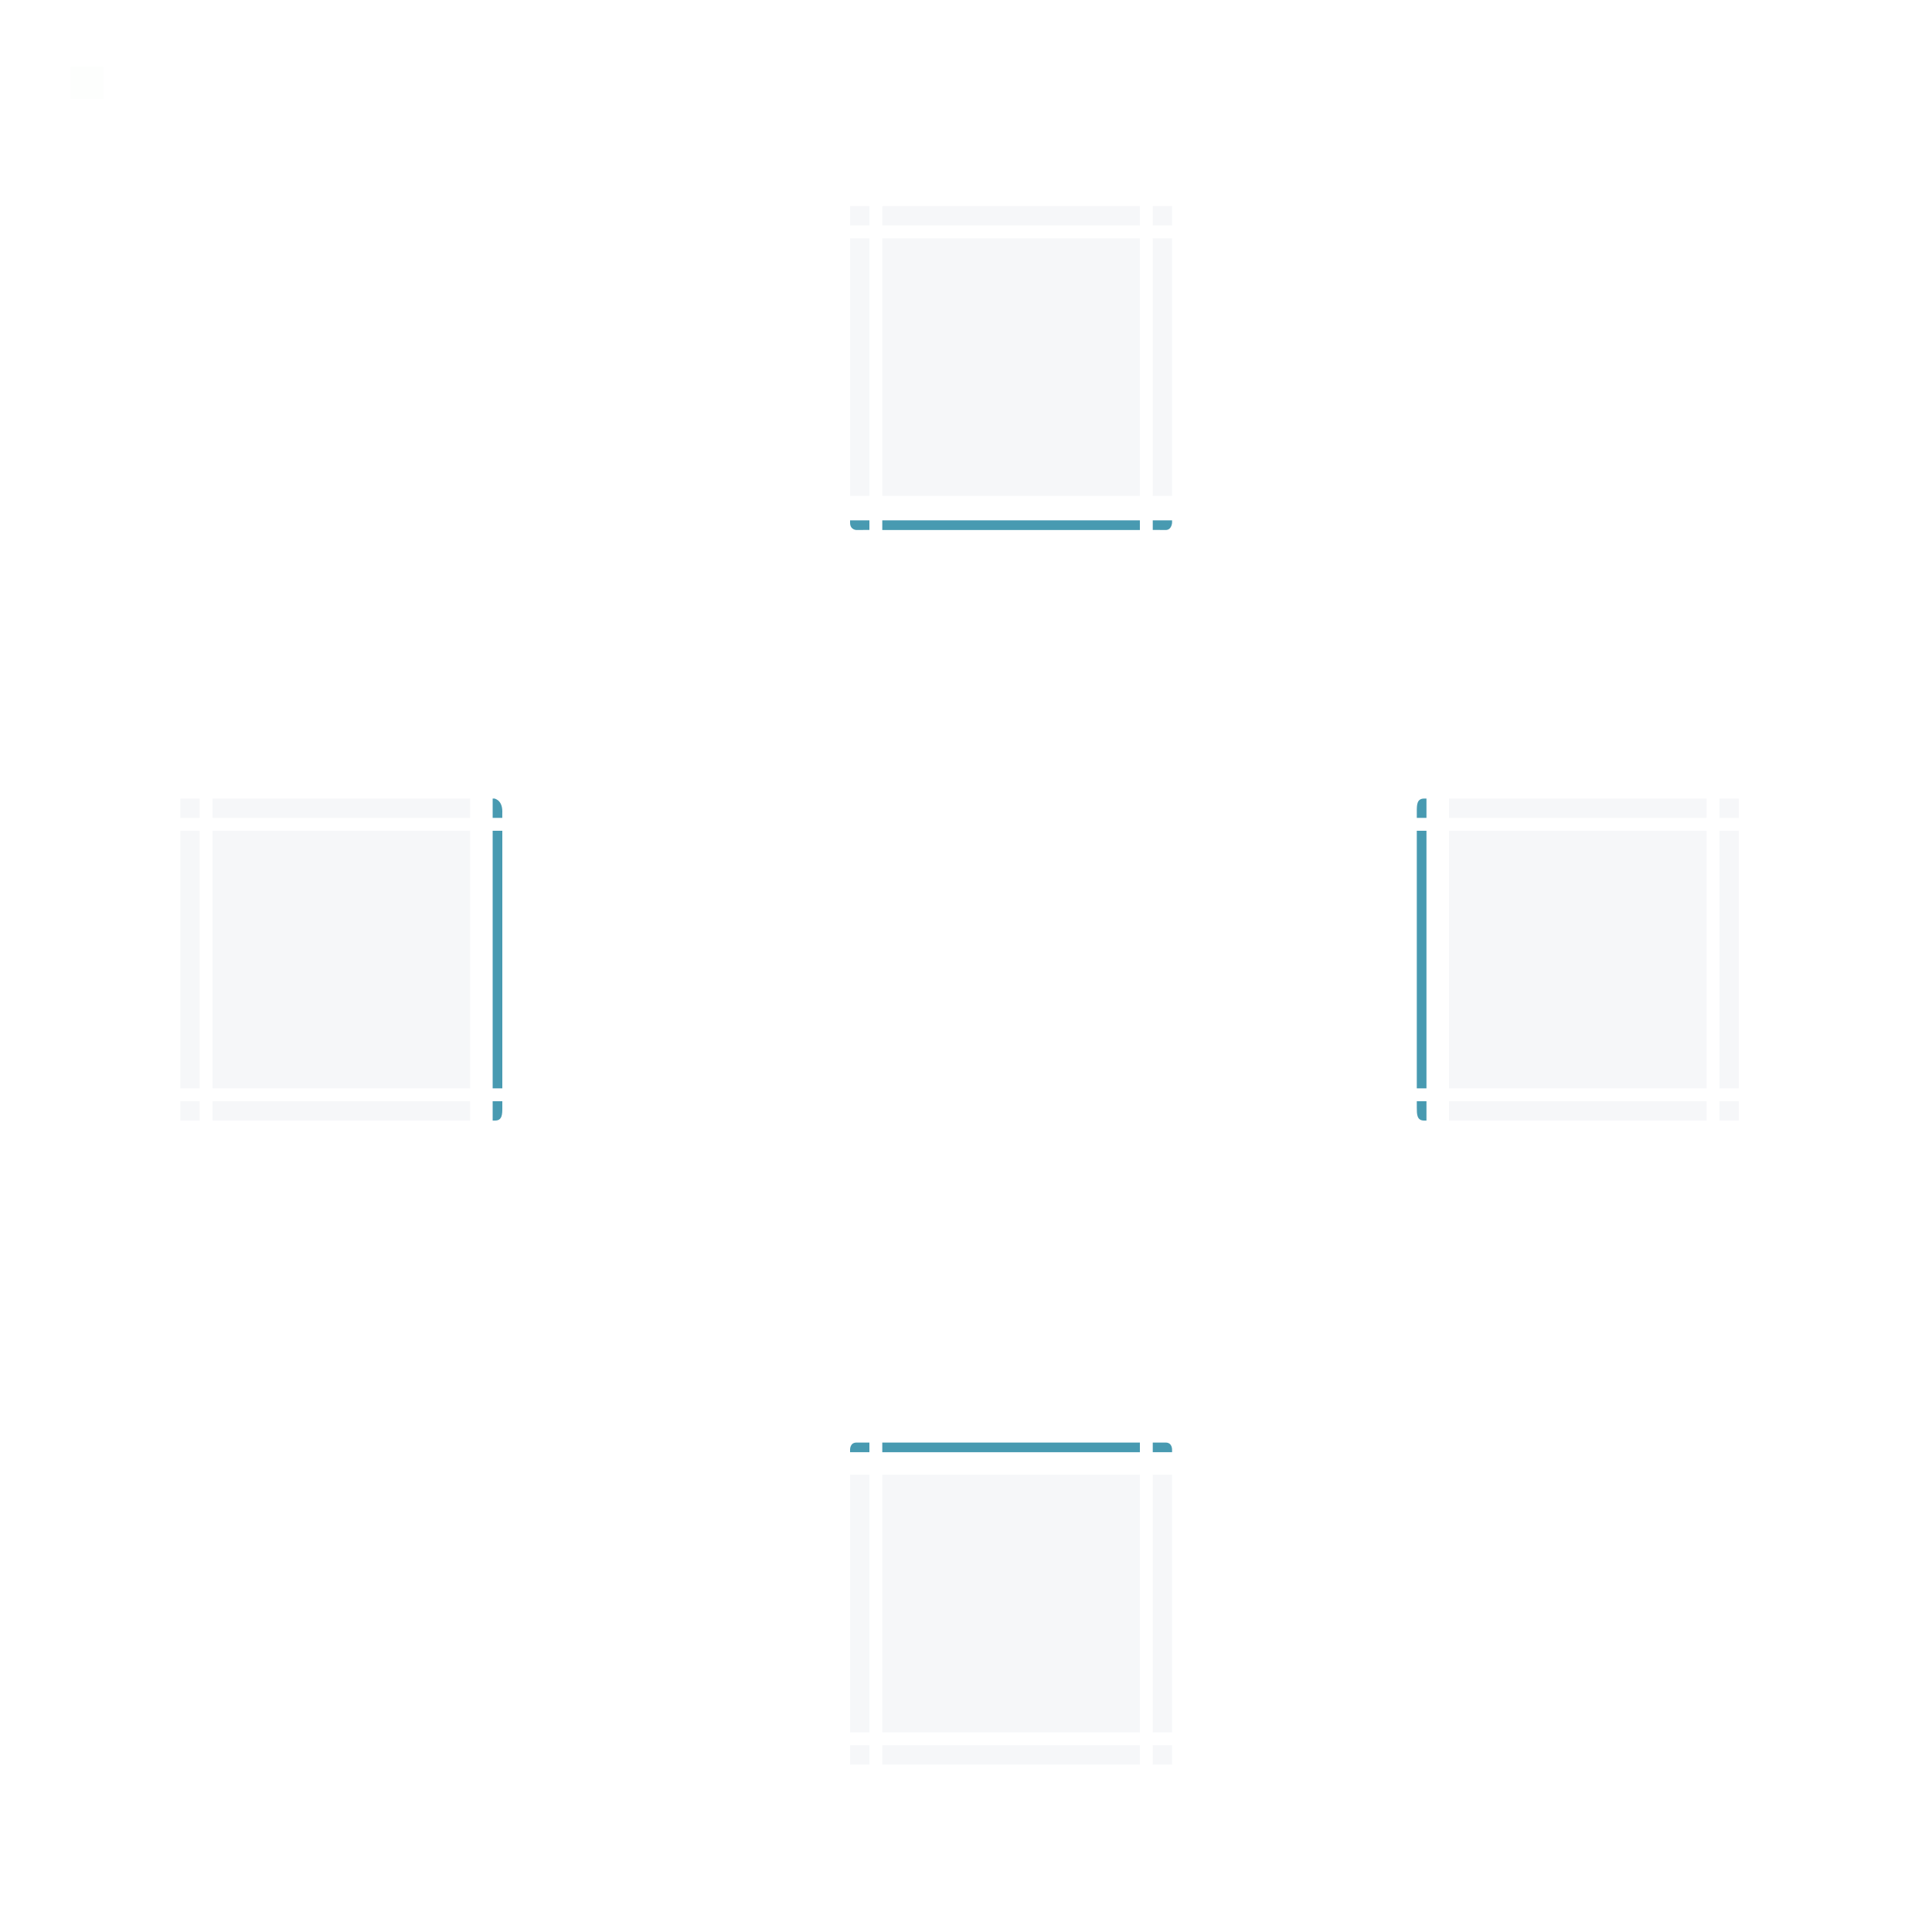
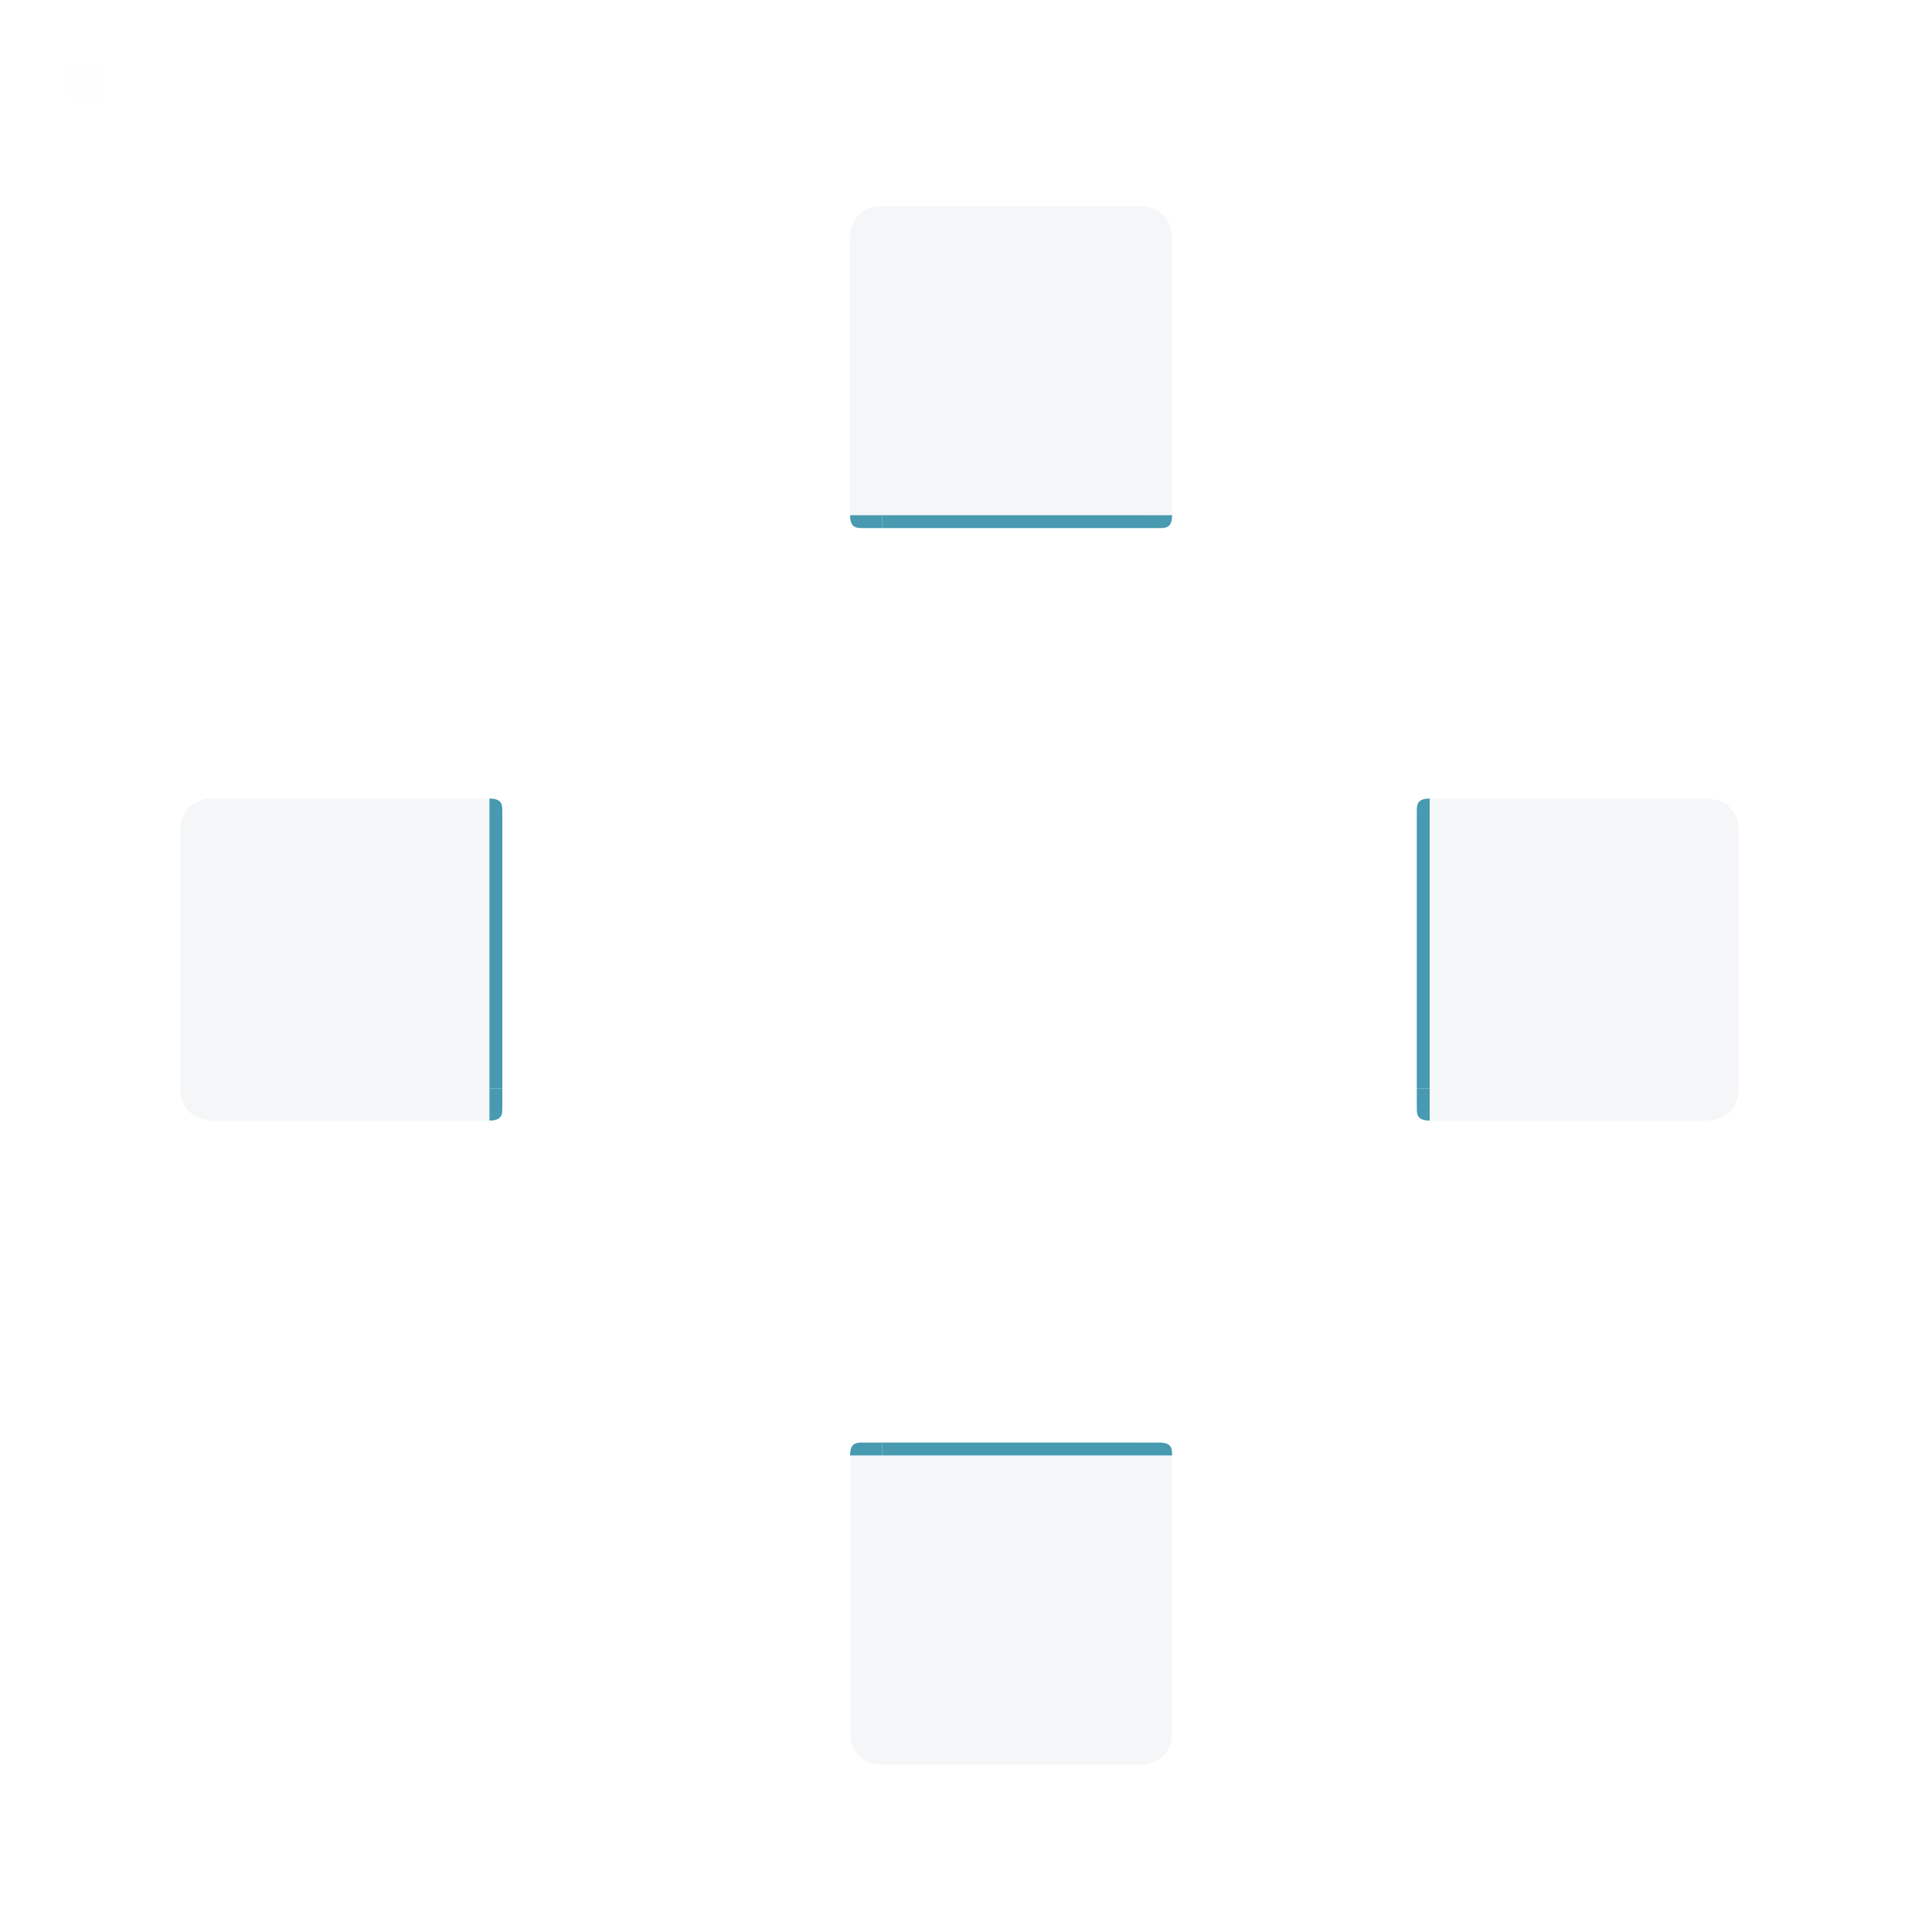
<svg xmlns="http://www.w3.org/2000/svg" xmlns:xlink="http://www.w3.org/1999/xlink" width="300" height="300" id="svg2" version="1.1">
  <defs id="defs4">
    <linearGradient id="linearGradient3832">
      <stop id="stop3834" offset="0" style="stop-color:#232629;stop-opacity:0.4;" />
      <stop style="stop-color:#232629;stop-opacity:0;" offset="0.75" id="stop3847" />
      <stop id="stop3836" offset="1" style="stop-color:#232629;stop-opacity:0;" />
    </linearGradient>
    <style type="text/css" id="current-color-scheme" />
    <linearGradient gradientTransform="translate(0,-34)" gradientUnits="userSpaceOnUse" y2="344.289" x2="43.95" y1="338.356" x1="43.95" id="linearGradient3838" xlink:href="#linearGradient3832" />
    <linearGradient gradientTransform="translate(0,-34)" gradientUnits="userSpaceOnUse" y2="344.424" x2="35.043" y1="338.36" x1="34.948" id="linearGradient3840" xlink:href="#linearGradient3832" />
    <linearGradient gradientTransform="translate(0,-34)" gradientUnits="userSpaceOnUse" y2="344.152" x2="143.009" y1="338.119" x1="143.009" id="linearGradient3842" xlink:href="#linearGradient3832" />
    <linearGradient gradientUnits="userSpaceOnUse" y2="362.362" x2="43" y1="358.362" x1="43" id="linearGradient3790" xlink:href="#linearGradient3832" />
    <linearGradient gradientUnits="userSpaceOnUse" y2="362.362" x2="37" y1="358.362" x1="37" id="linearGradient3808" xlink:href="#linearGradient3832" />
    <linearGradient gradientTransform="matrix(-1,0,0,1,160,0)" y2="362.362" x2="37" y1="358.362" x1="37" gradientUnits="userSpaceOnUse" id="linearGradient3812" xlink:href="#linearGradient3832" />
    <linearGradient y2="362.362" x2="43" y1="358.362" x1="43" gradientUnits="userSpaceOnUse" id="linearGradient3876" xlink:href="#linearGradient3832" />
    <linearGradient y2="362.362" x2="37" y1="358.362" x1="37" gradientUnits="userSpaceOnUse" id="linearGradient3878" xlink:href="#linearGradient3832" />
    <linearGradient y2="362.362" x2="37" y1="358.362" x1="37" gradientTransform="matrix(-1,0,0,1,160,0)" gradientUnits="userSpaceOnUse" id="linearGradient3880" xlink:href="#linearGradient3832" />
    <linearGradient y2="362.362" x2="37" y1="358.362" x1="37" gradientTransform="matrix(-1,0,0,1,160,0)" gradientUnits="userSpaceOnUse" id="linearGradient3880-6" xlink:href="#linearGradient3832" />
    <linearGradient id="linearGradient3832-2">
      <stop id="stop3834-3" offset="0" style="stop-color:#232629;stop-opacity:0.2;" />
      <stop id="stop3836-9" offset="1" style="stop-color:#232629;stop-opacity:0;" />
    </linearGradient>
    <linearGradient y2="362.362" x2="37" y1="358.362" x1="37" gradientUnits="userSpaceOnUse" id="linearGradient3878-5" xlink:href="#linearGradient3832" />
    <linearGradient id="linearGradient3897">
      <stop id="stop3899" offset="0" style="stop-color:#232629;stop-opacity:0.2;" />
      <stop id="stop3901" offset="1" style="stop-color:#232629;stop-opacity:0;" />
    </linearGradient>
    <linearGradient y2="362.362" x2="43" y1="358.362" x1="43" gradientUnits="userSpaceOnUse" id="linearGradient3876-6" xlink:href="#linearGradient3832-2" />
    <linearGradient id="linearGradient3904">
      <stop id="stop3906" offset="0" style="stop-color:#232629;stop-opacity:0.2;" />
      <stop id="stop3908" offset="1" style="stop-color:#232629;stop-opacity:0;" />
    </linearGradient>
    <linearGradient xlink:href="#linearGradient3832" id="linearGradient3929" gradientUnits="userSpaceOnUse" x1="43" y1="358.362" x2="43" y2="362.362" />
    <linearGradient y2="362.362" x2="37" y1="358.362" x1="37" gradientTransform="matrix(-1,0,0,1,160,0)" gradientUnits="userSpaceOnUse" id="linearGradient3880-6-3" xlink:href="#linearGradient3832-9" />
    <linearGradient id="linearGradient3832-9">
      <stop id="stop3834-0" offset="0" style="stop-color:#232629;stop-opacity:0.4;" />
      <stop style="stop-color:#232629;stop-opacity:0;" offset="0.75" id="stop3847-1" />
      <stop id="stop3836-5" offset="1" style="stop-color:#232629;stop-opacity:0;" />
    </linearGradient>
    <linearGradient y2="362.362" x2="37" y1="358.362" x1="37" gradientUnits="userSpaceOnUse" id="linearGradient3878-5-8" xlink:href="#linearGradient3832-9" />
    <linearGradient id="linearGradient3865">
      <stop id="stop3867" offset="0" style="stop-color:#232629;stop-opacity:0.4;" />
      <stop style="stop-color:#232629;stop-opacity:0;" offset="0.75" id="stop3869" />
      <stop id="stop3871" offset="1" style="stop-color:#232629;stop-opacity:0;" />
    </linearGradient>
    <linearGradient xlink:href="#linearGradient3832-9" id="linearGradient3929-9" gradientUnits="userSpaceOnUse" x1="43" y1="358.362" x2="43" y2="362.362" />
    <linearGradient id="linearGradient3874">
      <stop id="stop3876" offset="0" style="stop-color:#232629;stop-opacity:0.4;" />
      <stop style="stop-color:#232629;stop-opacity:0;" offset="0.75" id="stop3878" />
      <stop id="stop3880" offset="1" style="stop-color:#232629;stop-opacity:0;" />
    </linearGradient>
    <linearGradient xlink:href="#linearGradient3832-9" id="linearGradient3903" gradientUnits="userSpaceOnUse" x1="43" y1="358.362" x2="43" y2="362.362" />
    <linearGradient y2="362.362" x2="37" y1="358.362" x1="37" gradientTransform="matrix(-1,0,0,1,160,0)" gradientUnits="userSpaceOnUse" id="linearGradient3880-6-3-2" xlink:href="#linearGradient3832-9-9" />
    <linearGradient id="linearGradient3832-9-9">
      <stop id="stop3834-0-6" offset="0" style="stop-color:#232629;stop-opacity:0.4;" />
      <stop style="stop-color:#232629;stop-opacity:0;" offset="0.75" id="stop3847-1-0" />
      <stop id="stop3836-5-1" offset="1" style="stop-color:#232629;stop-opacity:0;" />
    </linearGradient>
    <linearGradient y2="362.362" x2="37" y1="358.362" x1="37" gradientUnits="userSpaceOnUse" id="linearGradient3878-5-8-6" xlink:href="#linearGradient3832-9-9" />
    <linearGradient id="linearGradient3133">
      <stop id="stop3135" offset="0" style="stop-color:#232629;stop-opacity:0.4;" />
      <stop style="stop-color:#232629;stop-opacity:0;" offset="0.75" id="stop3137" />
      <stop id="stop3139" offset="1" style="stop-color:#232629;stop-opacity:0;" />
    </linearGradient>
    <linearGradient xlink:href="#linearGradient3832-9-9" id="linearGradient3903-2" gradientUnits="userSpaceOnUse" x1="43" y1="358.362" x2="43" y2="362.362" />
    <linearGradient id="linearGradient3142">
      <stop id="stop3144" offset="0" style="stop-color:#232629;stop-opacity:0.4;" />
      <stop style="stop-color:#232629;stop-opacity:0;" offset="0.75" id="stop3146" />
      <stop id="stop3148" offset="1" style="stop-color:#232629;stop-opacity:0;" />
    </linearGradient>
    <linearGradient xlink:href="#linearGradient3832-9-9" id="linearGradient3171" gradientUnits="userSpaceOnUse" x1="43" y1="358.362" x2="43" y2="362.362" />
    <linearGradient gradientTransform="matrix(-1,0,0,1,160,0)" y2="362.362" x2="37" y1="358.362" x1="37" gradientUnits="userSpaceOnUse" id="linearGradient3812-0" xlink:href="#linearGradient3832-1" />
    <linearGradient id="linearGradient3832-1">
      <stop id="stop3834-07" offset="0" style="stop-color:#232629;stop-opacity:0.4;" />
      <stop style="stop-color:#232629;stop-opacity:0;" offset="0.75" id="stop3847-4" />
      <stop id="stop3836-8" offset="1" style="stop-color:#232629;stop-opacity:0;" />
    </linearGradient>
    <linearGradient gradientUnits="userSpaceOnUse" y2="362.362" x2="37" y1="358.362" x1="37" id="linearGradient3808-4" xlink:href="#linearGradient3832-1" />
    <linearGradient id="linearGradient3149">
      <stop id="stop3151" offset="0" style="stop-color:#232629;stop-opacity:0.4;" />
      <stop style="stop-color:#232629;stop-opacity:0;" offset="0.75" id="stop3153" />
      <stop id="stop3155" offset="1" style="stop-color:#232629;stop-opacity:0;" />
    </linearGradient>
    <linearGradient gradientUnits="userSpaceOnUse" y2="362.362" x2="43" y1="358.362" x1="43" id="linearGradient3790-8" xlink:href="#linearGradient3832-1" />
    <linearGradient id="linearGradient3158">
      <stop id="stop3160" offset="0" style="stop-color:#232629;stop-opacity:0.4;" />
      <stop style="stop-color:#232629;stop-opacity:0;" offset="0.75" id="stop3162" />
      <stop id="stop3164" offset="1" style="stop-color:#232629;stop-opacity:0;" />
    </linearGradient>
    <linearGradient xlink:href="#linearGradient3832-1" id="linearGradient3187" gradientUnits="userSpaceOnUse" x1="43" y1="358.362" x2="43" y2="362.362" />
    <linearGradient y2="362.362" x2="43" y1="358.362" x1="43" gradientUnits="userSpaceOnUse" id="linearGradient3511" xlink:href="#linearGradient3832" />
    <linearGradient y2="362.362" x2="37" y1="358.362" x1="37" gradientUnits="userSpaceOnUse" id="linearGradient3513" xlink:href="#linearGradient3832" />
    <linearGradient y2="362.362" x2="37" y1="358.362" x1="37" gradientTransform="matrix(-1,0,0,1,160,0)" gradientUnits="userSpaceOnUse" id="linearGradient3515" xlink:href="#linearGradient3832" />
    <linearGradient y2="362.362" x2="43" y1="358.362" x1="43" gradientUnits="userSpaceOnUse" id="linearGradient3517" xlink:href="#linearGradient3832" />
    <linearGradient y2="362.362" x2="37" y1="358.362" x1="37" gradientUnits="userSpaceOnUse" id="linearGradient3519" xlink:href="#linearGradient3832" />
    <linearGradient y2="362.362" x2="37" y1="358.362" x1="37" gradientTransform="matrix(-1,0,0,1,160,0)" gradientUnits="userSpaceOnUse" id="linearGradient3521" xlink:href="#linearGradient3832" />
    <linearGradient y2="362.362" x2="43" y1="358.362" x1="43" gradientUnits="userSpaceOnUse" id="linearGradient3523" xlink:href="#linearGradient3832" />
    <linearGradient y2="362.362" x2="37" y1="358.362" x1="37" gradientUnits="userSpaceOnUse" id="linearGradient3525" xlink:href="#linearGradient3832" />
    <linearGradient y2="362.362" x2="37" y1="358.362" x1="37" gradientTransform="matrix(-1,0,0,1,160,0)" gradientUnits="userSpaceOnUse" id="linearGradient3527" xlink:href="#linearGradient3832" />
    <linearGradient y2="362.362" x2="43" y1="358.362" x1="43" gradientUnits="userSpaceOnUse" id="linearGradient3529" xlink:href="#linearGradient3832-9-9" />
    <linearGradient y2="362.362" x2="37" y1="358.362" x1="37" gradientUnits="userSpaceOnUse" id="linearGradient3531" xlink:href="#linearGradient3832-9-9" />
    <linearGradient y2="362.362" x2="37" y1="358.362" x1="37" gradientTransform="matrix(-1,0,0,1,160,0)" gradientUnits="userSpaceOnUse" id="linearGradient3533" xlink:href="#linearGradient3832-9-9" />
    <linearGradient y2="362.362" x2="43" y1="358.362" x1="43" gradientUnits="userSpaceOnUse" id="linearGradient3535" xlink:href="#linearGradient3832-1" />
    <linearGradient y2="362.362" x2="37" y1="358.362" x1="37" gradientUnits="userSpaceOnUse" id="linearGradient3537" xlink:href="#linearGradient3832-1" />
    <linearGradient y2="362.362" x2="37" y1="358.362" x1="37" gradientTransform="matrix(-1,0,0,1,160,0)" gradientUnits="userSpaceOnUse" id="linearGradient3539" xlink:href="#linearGradient3832-1" />
    <linearGradient y2="362.362" x2="43" y1="358.362" x1="43" gradientUnits="userSpaceOnUse" id="linearGradient3858" xlink:href="#linearGradient3832" />
    <linearGradient y2="362.362" x2="37" y1="358.362" x1="37" gradientUnits="userSpaceOnUse" id="linearGradient3860" xlink:href="#linearGradient3832" />
    <linearGradient y2="362.362" x2="37" y1="358.362" x1="37" gradientTransform="matrix(-1,0,0,1,160,0)" gradientUnits="userSpaceOnUse" id="linearGradient3862" xlink:href="#linearGradient3832" />
    <linearGradient y2="362.362" x2="43" y1="358.362" x1="43" gradientUnits="userSpaceOnUse" id="linearGradient3864" xlink:href="#linearGradient3832" />
    <linearGradient y2="362.362" x2="37" y1="358.362" x1="37" gradientUnits="userSpaceOnUse" id="linearGradient3866" xlink:href="#linearGradient3832" />
    <linearGradient y2="362.362" x2="37" y1="358.362" x1="37" gradientTransform="matrix(-1,0,0,1,160,0)" gradientUnits="userSpaceOnUse" id="linearGradient3868" xlink:href="#linearGradient3832" />
    <linearGradient y2="362.362" x2="43" y1="358.362" x1="43" gradientUnits="userSpaceOnUse" id="linearGradient3870" xlink:href="#linearGradient3832" />
    <linearGradient y2="362.362" x2="37" y1="358.362" x1="37" gradientUnits="userSpaceOnUse" id="linearGradient3872" xlink:href="#linearGradient3832" />
    <linearGradient y2="362.362" x2="37" y1="358.362" x1="37" gradientTransform="matrix(-1,0,0,1,160,0)" gradientUnits="userSpaceOnUse" id="linearGradient3875" xlink:href="#linearGradient3832" />
    <linearGradient y2="362.362" x2="43" y1="358.362" x1="43" gradientUnits="userSpaceOnUse" id="linearGradient3877" xlink:href="#linearGradient3832-9-9" />
    <linearGradient y2="362.362" x2="37" y1="358.362" x1="37" gradientUnits="userSpaceOnUse" id="linearGradient3879" xlink:href="#linearGradient3832-9-9" />
    <linearGradient y2="362.362" x2="37" y1="358.362" x1="37" gradientTransform="matrix(-1,0,0,1,160,0)" gradientUnits="userSpaceOnUse" id="linearGradient3881" xlink:href="#linearGradient3832-9-9" />
    <linearGradient y2="362.362" x2="43" y1="358.362" x1="43" gradientUnits="userSpaceOnUse" id="linearGradient3883" xlink:href="#linearGradient3832-1" />
    <linearGradient y2="362.362" x2="37" y1="358.362" x1="37" gradientUnits="userSpaceOnUse" id="linearGradient3885" xlink:href="#linearGradient3832-1" />
    <linearGradient y2="362.362" x2="37" y1="358.362" x1="37" gradientTransform="matrix(-1,0,0,1,160,0)" gradientUnits="userSpaceOnUse" id="linearGradient3887" xlink:href="#linearGradient3832-1" />
    <linearGradient y2="362.362" x2="43" y1="358.362" x1="43" gradientUnits="userSpaceOnUse" id="linearGradient4101" xlink:href="#linearGradient3832" />
    <linearGradient y2="362.362" x2="37" y1="358.362" x1="37" gradientUnits="userSpaceOnUse" id="linearGradient4103" xlink:href="#linearGradient3832" />
    <linearGradient y2="362.362" x2="37" y1="358.362" x1="37" gradientTransform="matrix(-1,0,0,1,160,0)" gradientUnits="userSpaceOnUse" id="linearGradient4105" xlink:href="#linearGradient3832" />
    <linearGradient y2="362.362" x2="43" y1="358.362" x1="43" gradientUnits="userSpaceOnUse" id="linearGradient4107" xlink:href="#linearGradient3832" />
    <linearGradient y2="362.362" x2="37" y1="358.362" x1="37" gradientUnits="userSpaceOnUse" id="linearGradient4109" xlink:href="#linearGradient3832" />
    <linearGradient y2="362.362" x2="37" y1="358.362" x1="37" gradientTransform="matrix(-1,0,0,1,160,0)" gradientUnits="userSpaceOnUse" id="linearGradient4111" xlink:href="#linearGradient3832" />
    <linearGradient y2="362.362" x2="43" y1="358.362" x1="43" gradientUnits="userSpaceOnUse" id="linearGradient4113" xlink:href="#linearGradient3832" />
    <linearGradient y2="362.362" x2="37" y1="358.362" x1="37" gradientUnits="userSpaceOnUse" id="linearGradient4115" xlink:href="#linearGradient3832" />
    <linearGradient y2="362.362" x2="37" y1="358.362" x1="37" gradientTransform="matrix(-1,0,0,1,160,0)" gradientUnits="userSpaceOnUse" id="linearGradient4117" xlink:href="#linearGradient3832" />
    <linearGradient y2="362.362" x2="43" y1="358.362" x1="43" gradientUnits="userSpaceOnUse" id="linearGradient4119" xlink:href="#linearGradient3832-9-9" />
    <linearGradient y2="362.362" x2="37" y1="358.362" x1="37" gradientUnits="userSpaceOnUse" id="linearGradient4121" xlink:href="#linearGradient3832-9-9" />
    <linearGradient y2="362.362" x2="37" y1="358.362" x1="37" gradientTransform="matrix(-1,0,0,1,160,0)" gradientUnits="userSpaceOnUse" id="linearGradient4123" xlink:href="#linearGradient3832-9-9" />
    <linearGradient y2="362.362" x2="43" y1="358.362" x1="43" gradientUnits="userSpaceOnUse" id="linearGradient4125" xlink:href="#linearGradient3832-1" />
    <linearGradient y2="362.362" x2="37" y1="358.362" x1="37" gradientUnits="userSpaceOnUse" id="linearGradient4127" xlink:href="#linearGradient3832-1" />
    <linearGradient y2="362.362" x2="37" y1="358.362" x1="37" gradientTransform="matrix(-1,0,0,1,160,0)" gradientUnits="userSpaceOnUse" id="linearGradient4129" xlink:href="#linearGradient3832-1" />
    <linearGradient y2="362.362" x2="43" y1="358.362" x1="43" gradientUnits="userSpaceOnUse" id="linearGradient15366" xlink:href="#linearGradient3832" />
    <linearGradient y2="362.362" x2="37" y1="358.362" x1="37" gradientUnits="userSpaceOnUse" id="linearGradient15368" xlink:href="#linearGradient3832" />
    <linearGradient y2="362.362" x2="37" y1="358.362" x1="37" gradientTransform="matrix(-1,0,0,1,160,0)" gradientUnits="userSpaceOnUse" id="linearGradient15370" xlink:href="#linearGradient3832" />
    <linearGradient y2="362.362" x2="37" y1="358.362" x1="37" gradientUnits="userSpaceOnUse" id="linearGradient15372" xlink:href="#linearGradient3832" />
    <linearGradient y2="362.362" x2="43" y1="358.362" x1="43" gradientUnits="userSpaceOnUse" id="linearGradient15374" xlink:href="#linearGradient3832" />
    <linearGradient y2="362.362" x2="37" y1="358.362" x1="37" gradientTransform="matrix(-1,0,0,1,160,0)" gradientUnits="userSpaceOnUse" id="linearGradient15376" xlink:href="#linearGradient3832" />
    <linearGradient y2="362.362" x2="37" y1="358.362" x1="37" gradientUnits="userSpaceOnUse" id="linearGradient15378" xlink:href="#linearGradient3832-1" />
    <linearGradient y2="362.362" x2="43" y1="358.362" x1="43" gradientUnits="userSpaceOnUse" id="linearGradient15380" xlink:href="#linearGradient3832-1" />
    <linearGradient y2="362.362" x2="37" y1="358.362" x1="37" gradientTransform="matrix(-1,0,0,1,160,0)" gradientUnits="userSpaceOnUse" id="linearGradient15382" xlink:href="#linearGradient3832-1" />
    <linearGradient y2="362.362" x2="37" y1="358.362" x1="37" gradientTransform="matrix(-1,0,0,1,160,0)" gradientUnits="userSpaceOnUse" id="linearGradient15384" xlink:href="#linearGradient3832" />
    <linearGradient y2="362.362" x2="37" y1="358.362" x1="37" gradientUnits="userSpaceOnUse" id="linearGradient15386" xlink:href="#linearGradient3832" />
    <linearGradient y2="362.362" x2="43" y1="358.362" x1="43" gradientUnits="userSpaceOnUse" id="linearGradient15388" xlink:href="#linearGradient3832" />
    <linearGradient y2="362.362" x2="37" y1="358.362" x1="37" gradientUnits="userSpaceOnUse" id="linearGradient15390" xlink:href="#linearGradient3832" />
    <linearGradient y2="362.362" x2="43" y1="358.362" x1="43" gradientUnits="userSpaceOnUse" id="linearGradient15392" xlink:href="#linearGradient3832" />
    <linearGradient y2="362.362" x2="37" y1="358.362" x1="37" gradientTransform="matrix(-1,0,0,1,160,0)" gradientUnits="userSpaceOnUse" id="linearGradient15394" xlink:href="#linearGradient3832" />
    <linearGradient y2="362.362" x2="37" y1="358.362" x1="37" gradientUnits="userSpaceOnUse" id="linearGradient15396" xlink:href="#linearGradient3832-1" />
    <linearGradient y2="362.362" x2="43" y1="358.362" x1="43" gradientUnits="userSpaceOnUse" id="linearGradient15398" xlink:href="#linearGradient3832-1" />
    <linearGradient y2="362.362" x2="37" y1="358.362" x1="37" gradientTransform="matrix(-1,0,0,1,160,0)" gradientUnits="userSpaceOnUse" id="linearGradient15400" xlink:href="#linearGradient3832-1" />
    <linearGradient y2="362.362" x2="43" y1="358.362" x1="43" gradientUnits="userSpaceOnUse" id="linearGradient6440" xlink:href="#linearGradient3832" />
    <linearGradient y2="362.362" x2="37" y1="358.362" x1="37" gradientUnits="userSpaceOnUse" id="linearGradient6442" xlink:href="#linearGradient3832" />
    <linearGradient y2="362.362" x2="37" y1="358.362" x1="37" gradientTransform="matrix(-1,0,0,1,160,0)" gradientUnits="userSpaceOnUse" id="linearGradient6444" xlink:href="#linearGradient3832" />
  </defs>
  <g transform="translate(0,-752.3622)" id="layer1">
    <rect style="opacity:0.01;fill:#008000;fill-opacity:1;stroke:none" id="hint-stretch-borders" width="5" height="5" x="11" y="762.737" />
-     <path style="opacity:0.05;fill:#3b5a87;fill-opacity:1;fill-rule:nonzero;stroke:none" d="m 137,784.362 h 40 v 3 h -40 z" id="north-active-tab-top" />
-     <path style="opacity:0.05;fill:#3b5a87;fill-opacity:1;fill-rule:nonzero;stroke:none" d="m 135,784.362 v 3 h -3 v -0.715 c 0,-0.622 0,-2.285 0,-2.285 0,0 1.617,0 2.257,0 z" id="north-active-tab-topleft" />
-     <path style="opacity:0.05;fill:#3b5a87;fill-opacity:1;fill-rule:nonzero;stroke:none" d="m 182,789.362 v 40 h -3 v -40 z" id="north-active-tab-right" />
-     <path style="opacity:0.05;fill:#3b5a87;fill-opacity:1;fill-rule:nonzero;stroke:none" d="m 132,829.362 v -40 h 3 v 40 z" id="north-active-tab-left" />
-     <path style="opacity:0.05;fill:#3b5a87;fill-opacity:1;fill-rule:nonzero;stroke:none" d="m 177,789.362 v 40 h -40 v -40 z" id="north-active-tab-center" />
-     <path style="opacity:0.05;fill:#3b5a87;fill-opacity:1;fill-rule:nonzero;stroke:none" d="m 182,787.362 h -3 v -3 h 0.715 c 0.622,0 2.285,0 2.285,0 0,0 0,1.617 0,2.257 z" id="north-active-tab-topright" />
-     <path style="opacity:1;fill:#489ab1;fill-opacity:1;fill-rule:nonzero;stroke:none;stroke-width:0.707" d="m 177,834.662 h -40 v -1.5 h 40 z" id="north-active-tab-bottom" />
-     <path style="opacity:1;fill:#489ab1;fill-opacity:1;fill-rule:nonzero;stroke:none;stroke-width:0.705" d="m 179,834.652 v -1.49 h 3 v 0.355 c 0,-0.097 0,1.145 -1,1.145 l -1.257,-0.011 z" id="north-active-tab-bottomright" />
-     <path style="opacity:1;fill:#489ab1;fill-opacity:1;fill-rule:nonzero;stroke:none;stroke-width:0.705" d="m 132,833.162 h 3 v 1.49 h -0.715 l -1.285,0.01 c 0,0 -1,0 -1,-1.131 z" id="north-active-tab-bottomleft" />
-     <path style="opacity:0.05;fill:#3b5a87;fill-opacity:1;fill-rule:nonzero;stroke:none" d="m 137,1026.362 h 40 v -3 h -40 z" id="south-active-tab-bottom" />
-     <path style="opacity:0.05;fill:#3b5a87;fill-opacity:1;fill-rule:nonzero;stroke:none" d="m 135,1026.362 v -3 h -3 v 0.715 c 0,0.622 0,2.285 0,2.285 0,0 1.617,0 2.257,0 z" id="south-active-tab-bottomleft" />
-     <path style="opacity:0.05;fill:#3b5a87;fill-opacity:1;fill-rule:nonzero;stroke:none" d="m 182,1021.362 v -40 h -3 v 40 z" id="south-active-tab-right" />
-     <path style="opacity:0.05;fill:#3b5a87;fill-opacity:1;fill-rule:nonzero;stroke:none" d="m 132,981.362 v 40 h 3 v -40 z" id="south-active-tab-left" />
-     <path style="opacity:0.05;fill:#3b5a87;fill-opacity:1;fill-rule:nonzero;stroke:none" d="m 177,1021.362 v -40 h -40 v 40 z" id="south-active-tab-center" />
-     <path style="opacity:0.05;fill:#3b5a87;fill-opacity:1;fill-rule:nonzero;stroke:none" d="m 182,1023.362 h -3 v 3 h 0.715 c 0.622,0 2.285,0 2.285,0 0,0 0,-1.617 0,-2.257 z" id="south-active-tab-bottomright" />
-     <path style="opacity:1;fill:#489ab1;fill-opacity:1;fill-rule:nonzero;stroke:none;stroke-width:0.707" d="m 177,976.362 h -40 v 1.5 h 40 z" id="south-active-tab-top" />
-     <path style="opacity:1;fill:#489ab1;fill-opacity:1;fill-rule:nonzero;stroke:none;stroke-width:0.707" d="m 179,976.362 v 1.5 h 3 v -0.357 c 0,-0.143 0,-1.143 -1,-1.143 l -1.257,4e-5 z" id="south-active-tab-topright" />
-     <path style="opacity:1;fill:#489ab1;fill-opacity:1;fill-rule:nonzero;stroke:none;stroke-width:0.707" d="m 132,977.862 h 3 v -1.5 h -0.715 L 133,976.362 c -1,0 -1,1 -1,1.128 z" id="south-active-tab-topleft" />
-     <path style="opacity:0.05;fill:#3b5a87;fill-opacity:1;fill-rule:nonzero;stroke:none" d="m 28,921.362 v -40 h 3 v 40 z" id="west-active-tab-left" />
-     <path style="opacity:0.05;fill:#3b5a87;fill-opacity:1;fill-rule:nonzero;stroke:none" d="m 28,923.362 h 3 v 3 h -0.715 c -0.622,0 -2.285,0 -2.285,0 0,0 0,-1.617 0,-2.257 z" id="west-active-tab-bottomleft" />
-     <path style="opacity:0.05;fill:#3b5a87;fill-opacity:1;fill-rule:nonzero;stroke:none" d="m 33,876.362 h 40 v 3 H 33 Z" id="west-active-tab-top" />
-     <path style="opacity:0.05;fill:#3b5a87;fill-opacity:1;fill-rule:nonzero;stroke:none" d="m 73,926.362 h -40 v -3 h 40 z" id="west-active-tab-bottom" />
-     <path style="opacity:0.05;fill:#3b5a87;fill-opacity:1;fill-rule:nonzero;stroke:none" d="m 33,881.362 h 40 v 40 h -40 z" id="west-active-tab-center" />
-     <path style="opacity:0.05;fill:#3b5a87;fill-opacity:1;fill-rule:nonzero;stroke:none" d="m 31,876.362 v 3 h -3 v -0.715 c 0,-0.622 0,-2.285 0,-2.285 0,0 1.617,0 2.257,0 z" id="west-active-tab-topleft" />
-     <path style="opacity:1;fill:#489ab1;fill-opacity:1;fill-rule:nonzero;stroke:none;stroke-width:0.707" d="m 78,881.362 v 40 h -1.5 v -40 z" id="west-active-tab-right" />
-     <path style="opacity:1;fill:#489ab1;fill-opacity:1;fill-rule:nonzero;stroke:none;stroke-width:0.706" d="M 77.994,879.362 H 76.5 v -3 h 0.356 c -0.351,0 1.144,0 1.144,2 l -0.005,0.257 z" id="west-active-tab-topright" />
-     <path style="opacity:1;fill:#489ab1;fill-opacity:1;fill-rule:nonzero;stroke:none;stroke-width:0.707" d="m 76.5,926.362 v -3 H 78 v 0.715 0.285 c 0,1 0,2 -1.128,2 z" id="west-active-tab-bottomright" />
-     <path style="opacity:0.05;fill:#3b5a87;fill-opacity:1;fill-rule:nonzero;stroke:none" d="m 270,921.362 v -40 h -3 v 40 z" id="east-active-tab-right" />
-     <path style="opacity:0.05;fill:#3b5a87;fill-opacity:1;fill-rule:nonzero;stroke:none" d="m 270,923.362 h -3 v 3 0 h 3 z" id="east-active-tab-bottomright" />
-     <path style="opacity:0.05;fill:#3b5a87;fill-opacity:1;fill-rule:nonzero;stroke:none" d="m 265,876.362 h -40 v 3 h 40 z" id="east-active-tab-top" />
-     <path style="opacity:0.05;fill:#3b5a87;fill-opacity:1;fill-rule:nonzero;stroke:none" d="m 225,926.362 h 40 v -3 h -40 z" id="east-active-tab-bottom" />
-     <path style="opacity:0.05;fill:#3b5a87;fill-opacity:1;fill-rule:nonzero;stroke:none" d="m 265,881.362 h -40 v 40 h 40 z" id="east-active-tab-center" />
-     <path style="opacity:0.05;fill:#3b5a87;fill-opacity:1;fill-rule:nonzero;stroke:none" d="m 267,876.362 v 3 h 3 v -0.715 c 0,-0.622 0,-2.285 0,-2.285 0,0 -1.617,0 -2.257,0 z" id="east-active-tab-topright" />
-     <path style="opacity:1;fill:#489ab1;fill-opacity:1;fill-rule:nonzero;stroke:none;stroke-width:0.707" d="m 220,881.362 v 40 h 1.5 v -40 z" id="east-active-tab-left" />
-     <path style="opacity:1;fill:#489ab1;fill-opacity:1;fill-rule:nonzero;stroke:none;stroke-width:0.707" d="m 220,879.362 h 1.5 v -3 h -0.357 c -1.143,0 -1.143,1 -1.143,2 v 0.257 z" id="east-active-tab-topleft" />
-     <path style="opacity:1;fill:#489ab1;fill-opacity:1;fill-rule:nonzero;stroke:none;stroke-width:0.707" d="m 221.5,926.362 v -3 H 220 v 0.715 0.285 c 0,1 0,2 1.128,2 z" id="east-active-tab-bottomleft" />
+     <path style="opacity:1;fill:#3b5a87;fill-opacity:0.051;fill-rule:nonzero;stroke:none;stroke-width:1.291" d="m 137,784.362 h 40 v 5 h -40 z" id="north-active-tab-top" />
+     <path style="opacity:1;fill:#3b5a87;fill-opacity:0.051;fill-rule:nonzero;stroke:none;stroke-width:1.667" d="m 137,784.362 v 5 h -5 v 0 c 0,-3 2,-5 5,-5 z" id="north-active-tab-topleft" />
+     <path style="opacity:1;fill:#3b5a87;fill-opacity:0.051;fill-rule:nonzero;stroke:none;stroke-width:1.339" d="m 182,789.362 v 43 h -5 v -43 z" id="north-active-tab-right" />
+     <path style="opacity:1;fill:#3b5a87;fill-opacity:0.051;fill-rule:nonzero;stroke:none;stroke-width:1.339" d="m 132,832.362 v -43 h 5 v 43 z" id="north-active-tab-left" />
+     <path style="opacity:1;fill:#3b5a87;fill-opacity:0.051;fill-rule:nonzero;stroke:none;stroke-width:1.037" d="m 177,789.362 v 43 h -40 v -43 z" id="north-active-tab-center" />
+     <path style="opacity:1;fill:#3b5a87;fill-opacity:0.051;fill-rule:nonzero;stroke:none;stroke-width:1.667" d="m 182,789.362 h -5 v -5 0 0 c 3,0 5,2 5,5 z" id="north-active-tab-topright" />
+     <path style="opacity:1;fill:#489ab1;fill-opacity:1;fill-rule:nonzero;stroke:none;stroke-width:0.817" d="M 177,834.362 137,834.362 v -2 h 40 z" id="north-active-tab-bottom" />
+     <path style="opacity:1;fill:#489ab1;fill-opacity:1;fill-rule:nonzero;stroke:none;stroke-width:1.051" d="m 177,834.349 v -1.987 h 5 v 0 c 0,2 -1,2 -2,2 h -3 z" id="north-active-tab-bottomright" />
+     <path style="opacity:1;fill:#489ab1;fill-opacity:1;fill-rule:nonzero;stroke:none;stroke-width:1.051" d="m 132,832.362 h 5 v 2 0 h -3 c -1,0 -2,0 -2,-2 z" id="north-active-tab-bottomleft" />
+     <path style="opacity:1;fill:#3b5a87;fill-opacity:0.051;fill-rule:nonzero;stroke:none;stroke-width:1.291" d="m 137,1026.362 h 40 v -5 h -40 z" id="south-active-tab-bottom" />
+     <path style="opacity:1;fill:#3b5a87;fill-opacity:0.051;fill-rule:nonzero;stroke:none;stroke-width:1.667" d="m 137,1026.362 v -5 h -5 v 0 c 0,3 2,5 5,5 z" id="south-active-tab-bottomleft" />
+     <path style="opacity:1;fill:#3b5a87;fill-opacity:0.051;fill-rule:nonzero;stroke:none;stroke-width:1.339" d="m 182,1021.362 v -43 h -5 v 43 z" id="south-active-tab-right" />
+     <path style="opacity:1;fill:#3b5a87;fill-opacity:0.05;fill-rule:nonzero;stroke:none;stroke-width:1.339" d="m 132,978.362 v 43 h 5 v -43 z" id="south-active-tab-left" />
+     <path style="opacity:1;fill:#3b5a87;fill-opacity:0.051;fill-rule:nonzero;stroke:none;stroke-width:1.037" d="m 177,1021.362 v -43 h -40 v 43 z" id="south-active-tab-center" />
+     <path style="opacity:1;fill:#3b5a87;fill-opacity:0.051;fill-rule:nonzero;stroke:none;stroke-width:1.667" d="m 182,1021.362 h -5 v 5 0 0 c 3,0 5,-2 5,-5 z" id="south-active-tab-bottomright" />
+     <path style="opacity:1;fill:#489ab1;fill-opacity:1;fill-rule:nonzero;stroke:none;stroke-width:0.816" d="m 177,976.362 h -40 v 2 h 40 z" id="south-active-tab-top" />
+     <path style="opacity:1;fill:#489ab1;fill-opacity:1;fill-rule:nonzero;stroke:none;stroke-width:1.054" d="m 177,976.362 v 2 h 5 v 0 c 0,-1 0,-2 -2,-2 h -3 z" id="south-active-tab-topright" />
+     <path style="opacity:1;fill:#489ab1;fill-opacity:1;fill-rule:nonzero;stroke:none;stroke-width:1.054" d="m 132,978.362 h 5 v -2 -1e-4 0 h -3 c -1,0 -2,0 -2,2 z" id="south-active-tab-topleft" />
+     <path style="opacity:1;fill:#3b5a87;fill-opacity:0.051;fill-rule:nonzero;stroke:none;stroke-width:1.29" d="m 28,921.362 v -40 h 4.993 v 40 z" id="west-active-tab-left" />
+     <path style="opacity:1;fill:#3b5a87;fill-opacity:0.051;fill-rule:nonzero;stroke:none;stroke-width:1.667" d="m 28,921.362 h 5 v 5 0 0 c -3,0 -5,-2 -5,-5 z" id="west-active-tab-bottomleft" />
+     <path style="opacity:1;fill:#3b5a87;fill-opacity:0.051;fill-rule:nonzero;stroke:none;stroke-width:1.339" d="m 33,876.362 h 43 v 5 H 33 Z" id="west-active-tab-top" />
+     <path style="opacity:1;fill:#3b5a87;fill-opacity:0.051;fill-rule:nonzero;stroke:none;stroke-width:1.339" d="M 76,926.362 H 33 v -5 H 76 Z" id="west-active-tab-bottom" />
+     <path style="opacity:1;fill:#3b5a87;fill-opacity:0.051;fill-rule:nonzero;stroke:none;stroke-width:1.037" d="M 33,881.362 H 76 v 40 H 33 Z" id="west-active-tab-center" />
+     <path style="opacity:1;fill:#3b5a87;fill-opacity:0.051;fill-rule:nonzero;stroke:none;stroke-width:1.667" d="m 33,876.362 v 5 h -5 v 0 c 0,-3 2,-5 5,-5 z" id="west-active-tab-topleft" />
+     <path style="opacity:1;fill:#489ab1;fill-opacity:1;fill-rule:nonzero;stroke:none;stroke-width:0.817" d="m 78,881.362 v 40 h -2 v -40 z" id="west-active-tab-right" />
+     <path style="opacity:1;fill:#489ab1;fill-opacity:1;fill-rule:nonzero;stroke:none;stroke-width:1.052" d="M 77.993,881.362 H 76 v -5 0 c 2,0 2,1 2,2 v 3 z" id="west-active-tab-topright" />
+     <path style="opacity:1;fill:#489ab1;fill-opacity:1;fill-rule:nonzero;stroke:none;stroke-width:1.054" d="m 76,926.362 v -5 h 2 v 0 3 c 0,1 0,2 -2,2 z" id="west-active-tab-bottomright" />
+     <path style="opacity:1;fill:#3b5a87;fill-opacity:0.051;fill-rule:nonzero;stroke:none;stroke-width:1.291" d="m 270,921.362 v -40 h -5 v 40 z" id="east-active-tab-right" />
+     <path style="opacity:1;fill:#3b5a87;fill-opacity:0.051;fill-rule:nonzero;stroke:none;stroke-width:1.667" d="m 270,921.362 h -5 v 5 0 c 3,0 5,-2 5,-5 z" id="east-active-tab-bottomright" />
+     <path style="opacity:1;fill:#3b5a87;fill-opacity:0.051;fill-rule:nonzero;stroke:none;stroke-width:1.339" d="m 265,876.362 h -43 v 5 h 43 z" id="east-active-tab-top" />
+     <path style="opacity:1;fill:#3b5a87;fill-opacity:0.051;fill-rule:nonzero;stroke:none;stroke-width:1.339" d="m 222,926.362 h 43 v -5 h -43 z" id="east-active-tab-bottom" />
+     <path style="opacity:1;fill:#3b5a87;fill-opacity:0.051;fill-rule:nonzero;stroke:none;stroke-width:1.037" d="m 265,881.362 h -43 v 40 h 43 z" id="east-active-tab-center" />
+     <path style="opacity:1;fill:#3b5a87;fill-opacity:0.051;fill-rule:nonzero;stroke:none;stroke-width:1.667" d="m 265,876.362 v 5 h 5 v 0 c 0,-3 -2,-5 -5,-5 z" id="east-active-tab-topright" />
+     <path style="opacity:1;fill:#489ab1;fill-opacity:1;fill-rule:nonzero;stroke:none;stroke-width:0.817" d="m 220,881.362 v 40 h 2 v -40 z" id="east-active-tab-left" />
+     <path style="opacity:1;fill:#489ab1;fill-opacity:1;fill-rule:nonzero;stroke:none;stroke-width:1.054" d="m 220,881.362 h 2 v -5 0 c -2,0 -2,1 -2,2 z" id="east-active-tab-topleft" />
+     <path style="opacity:1;fill:#489ab1;fill-opacity:1;fill-rule:nonzero;stroke:none;stroke-width:1.054" d="m 222,926.362 v -5 h -2 v 0 3 c 0,1 0,2 2,2 z" id="east-active-tab-bottomleft" />
  </g>
</svg>
